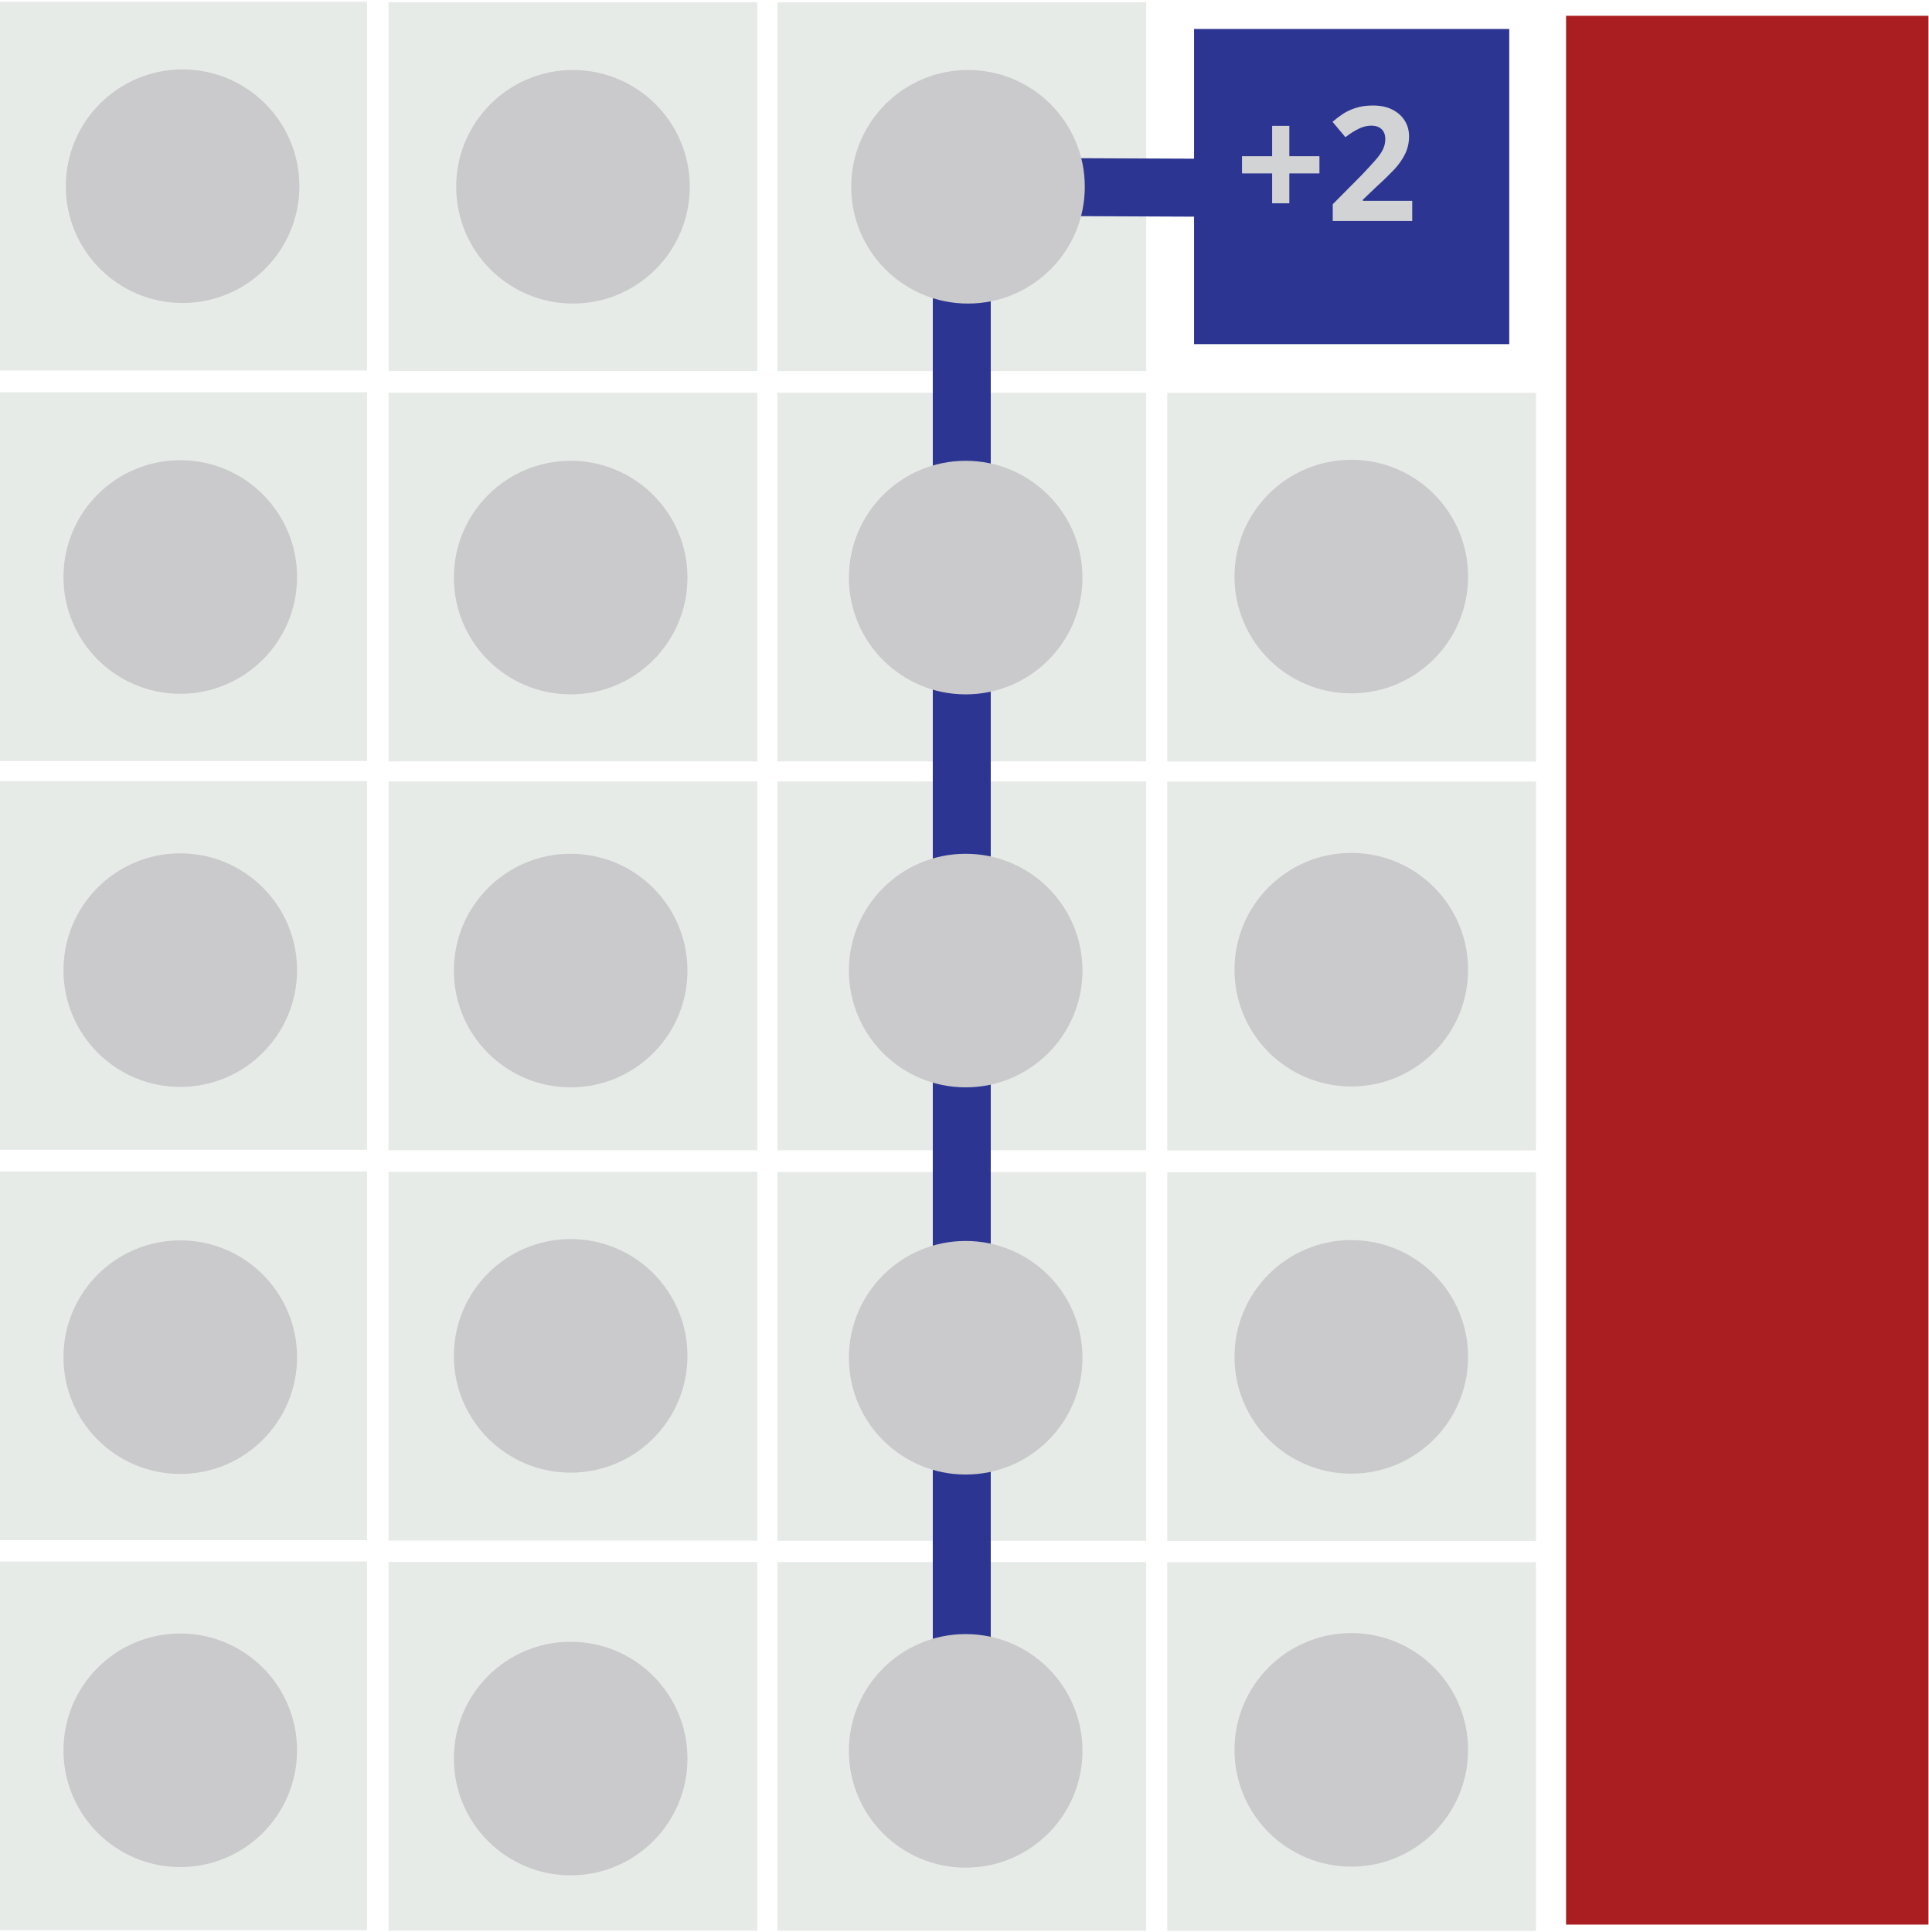
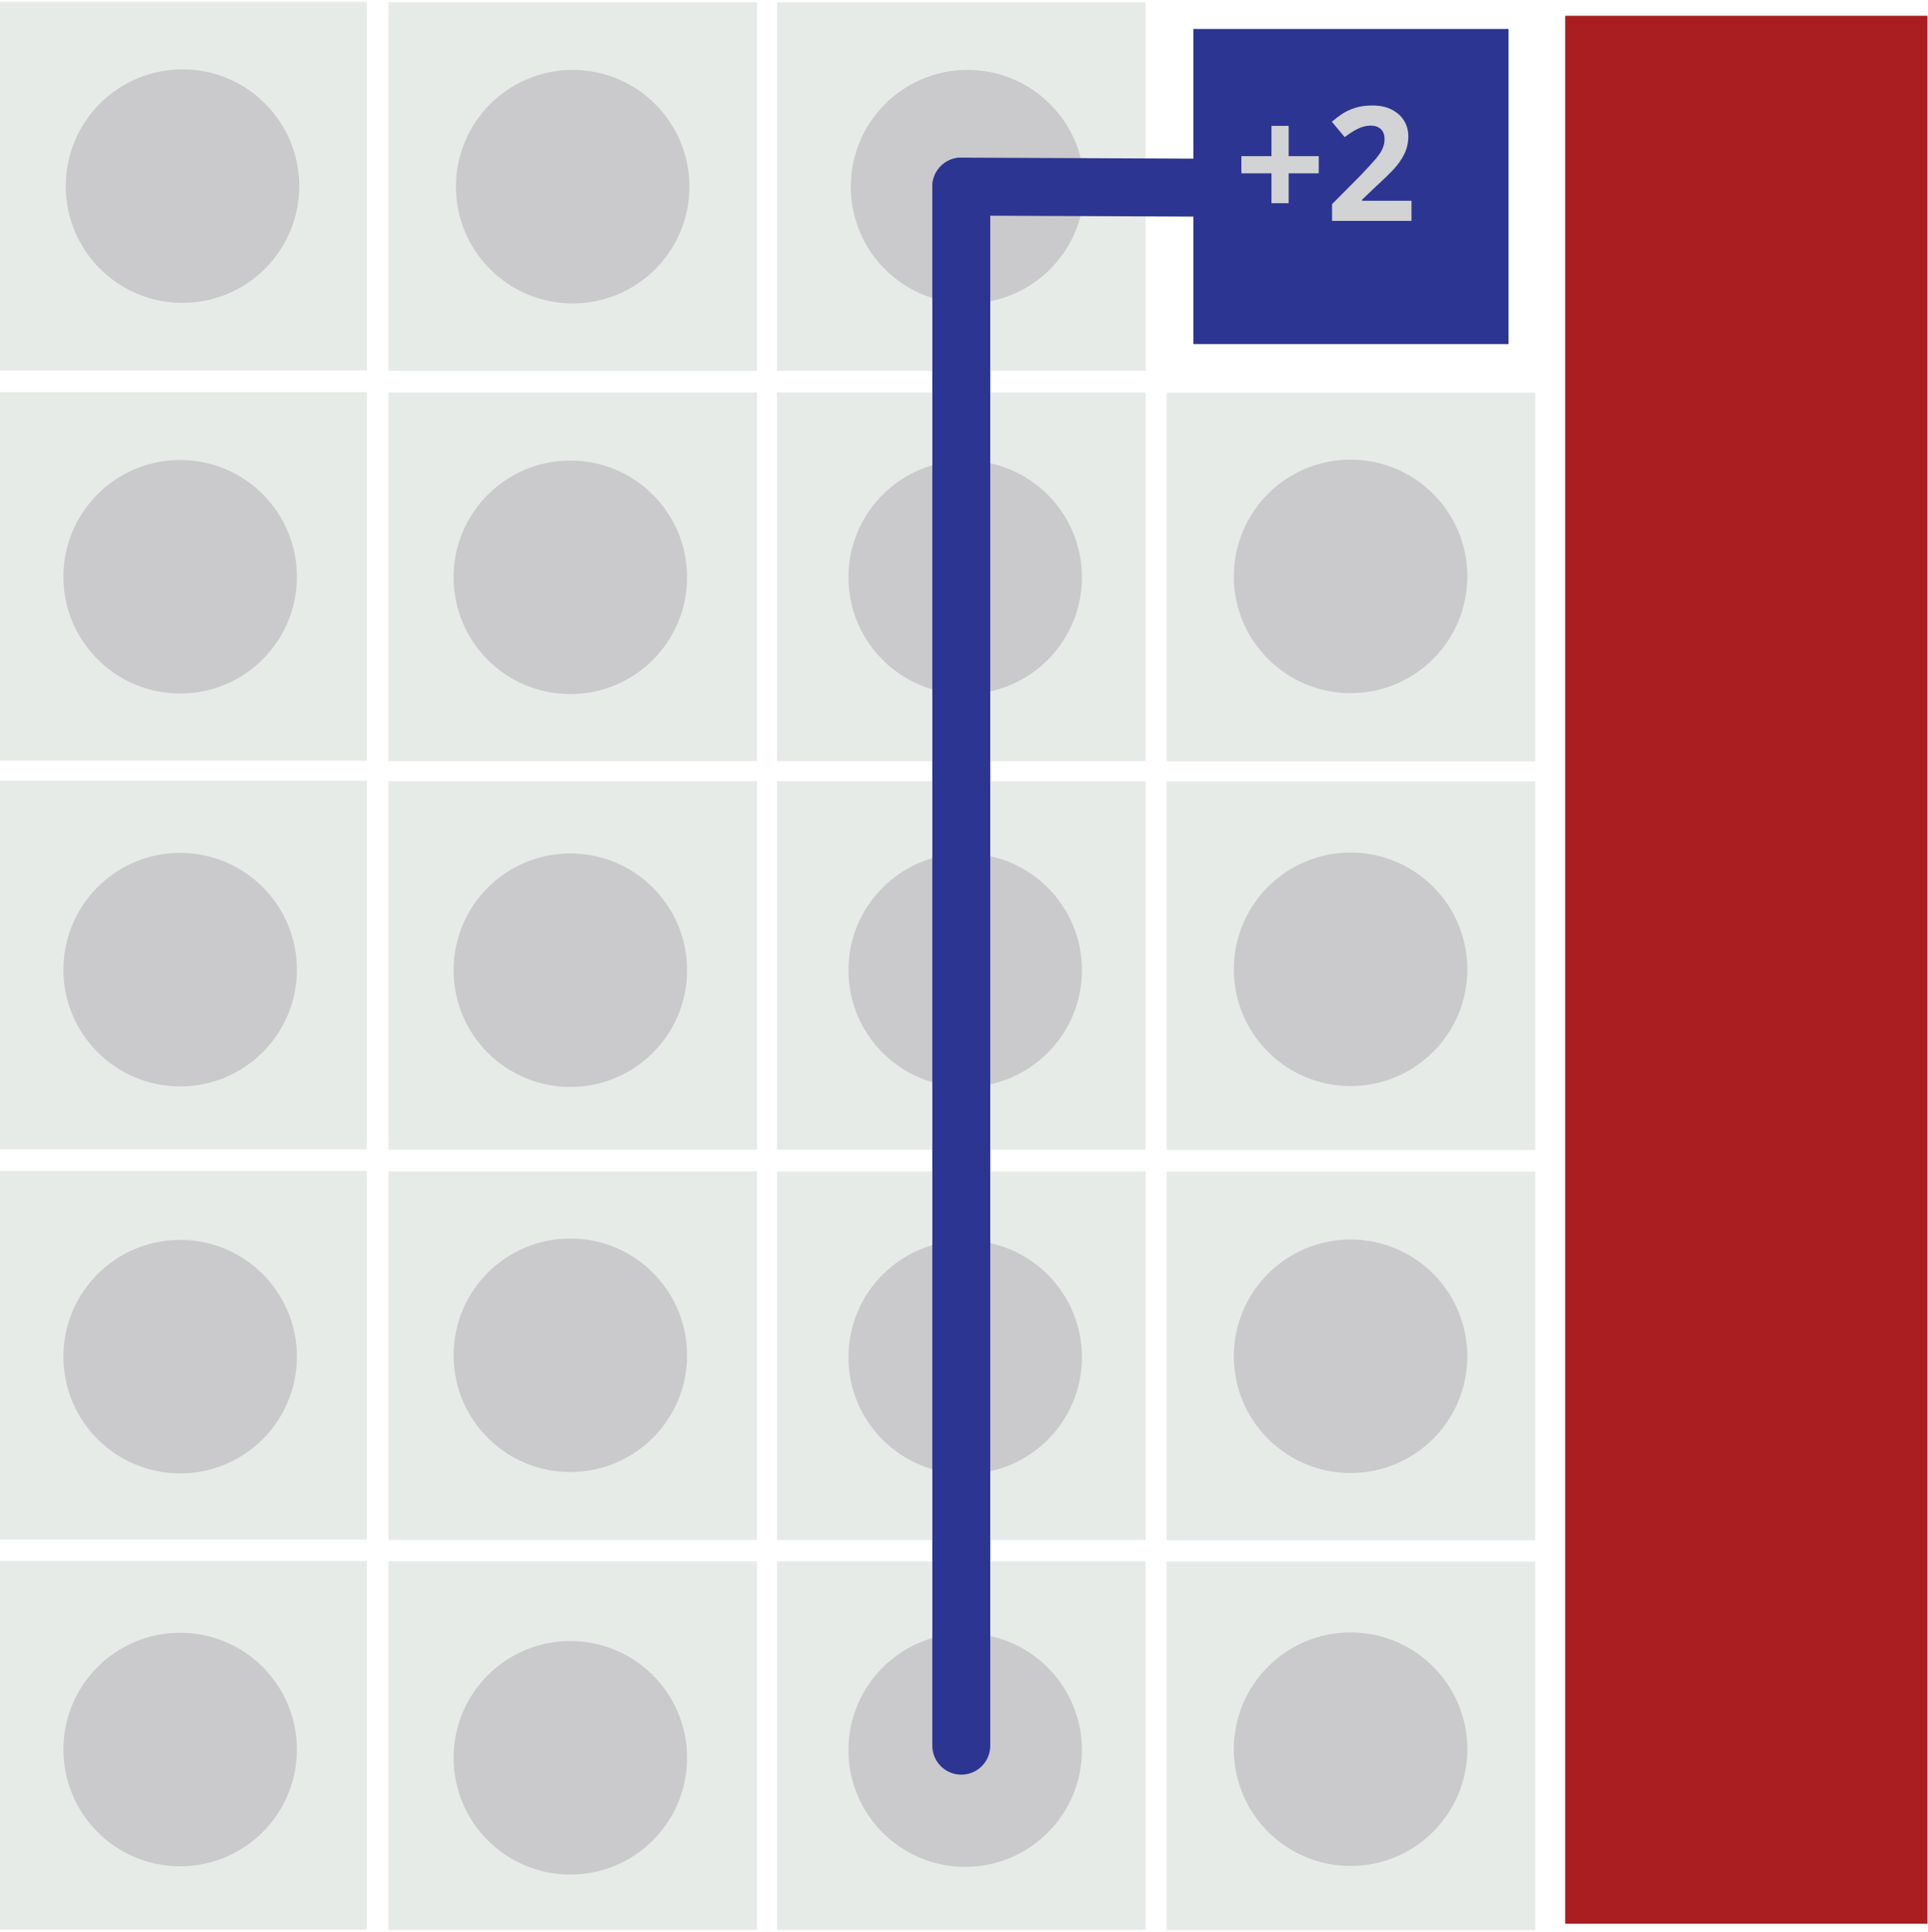
- <svg xmlns="http://www.w3.org/2000/svg" id="Layer_1" data-name="Layer 1" viewBox="0 0 133.07 133.33">
+ <svg xmlns="http://www.w3.org/2000/svg" id="Layer_1" data-name="Layer 1" viewBox="0 0 133.073 133.331">
  <defs>
-     <style>.cls-1{fill:#2c3592;}.cls-2{fill:#e7ebe8;}.cls-3{fill:#cac9cc;}.cls-4{fill:#aa1e22;}.cls-5{fill:none;stroke:#2c3592;stroke-linecap:round;stroke-linejoin:round;stroke-width:4px;}.cls-6{font-size:11px;fill:#d1d3d4;font-family:MyriadPro-Semibold, Myriad Pro;font-weight:700;}</style>
+     <style>
+       .cls-1 {
+         fill: #2c3592;
+       }
+ 
+       .cls-2 {
+         fill: #e7ebe8;
+       }
+ 
+       .cls-3 {
+         fill: #cac9cc;
+       }
+ 
+       .cls-4 {
+         fill: #aa1e22;
+       }
+ 
+       .cls-5 {
+         fill: none;
+         stroke: #2c3592;
+         stroke-linecap: round;
+         stroke-linejoin: round;
+         stroke-width: 4px;
+       }
+ 
+       .cls-6 {
+         font-size: 11px;
+         fill: #d1d3d4;
+         font-family: MyriadPro-Semibold, Myriad Pro;
+         font-weight: 700;
+       }
+     </style>
  </defs>
-   <rect class="cls-1" x="82.4" y="2" width="21.75" height="21.75" />
-   <rect class="cls-2" x="-0.12" y="0.12" width="25.45" height="25.45" />
-   <rect class="cls-2" x="26.81" y="0.15" width="25.45" height="25.45" />
-   <rect class="cls-2" x="53.65" y="0.16" width="25.45" height="25.45" />
-   <rect class="cls-2" x="-0.12" y="27.07" width="25.45" height="25.45" />
-   <rect class="cls-2" x="26.81" y="27.1" width="25.45" height="25.45" />
-   <rect class="cls-2" x="53.65" y="27.1" width="25.45" height="25.45" />
-   <rect class="cls-2" x="80.55" y="27.11" width="25.45" height="25.45" />
-   <rect class="cls-2" x="-0.12" y="53.9" width="25.45" height="25.45" />
-   <rect class="cls-2" x="26.81" y="53.93" width="25.45" height="25.45" />
-   <rect class="cls-2" x="53.65" y="53.93" width="25.45" height="25.45" />
-   <rect class="cls-2" x="80.55" y="53.94" width="25.45" height="25.45" />
-   <rect class="cls-2" x="-0.12" y="80.84" width="25.45" height="25.45" />
-   <rect class="cls-2" x="26.81" y="80.87" width="25.45" height="25.45" />
-   <rect class="cls-2" x="53.65" y="80.88" width="25.45" height="25.45" />
-   <rect class="cls-2" x="80.55" y="80.89" width="25.45" height="25.45" />
-   <rect class="cls-2" x="-0.12" y="107.76" width="25.45" height="25.45" />
-   <rect class="cls-2" x="26.81" y="107.79" width="25.45" height="25.45" />
-   <rect class="cls-2" x="53.65" y="107.8" width="25.45" height="25.45" />
-   <rect class="cls-2" x="80.55" y="107.81" width="25.45" height="25.45" />
-   <circle class="cls-3" cx="12.6" cy="12.85" r="8.06" />
-   <circle class="cls-3" cx="39.54" cy="12.89" r="8.06" />
-   <circle class="cls-3" cx="12.44" cy="39.82" r="8.06" />
-   <circle class="cls-3" cx="93.25" cy="66.92" r="8.06" />
-   <circle class="cls-3" cx="12.44" cy="93.66" r="8.06" />
-   <circle class="cls-3" cx="39.38" cy="93.57" r="8.06" />
-   <circle class="cls-3" cx="93.25" cy="93.64" r="8.06" />
-   <circle class="cls-3" cx="12.44" cy="120.79" r="8.06" />
-   <circle class="cls-3" cx="39.38" cy="121.36" r="8.06" />
-   <circle class="cls-3" cx="93.25" cy="120.76" r="8.06" />
-   <rect class="cls-4" x="108.07" y="1.09" width="25.01" height="131.73" />
-   <line class="cls-5" x1="66.37" y1="12.88" x2="66.37" y2="39.83" />
-   <line class="cls-5" x1="86.35" y1="12.97" x2="66.37" y2="12.88" />
-   <line class="cls-5" x1="66.37" y1="120.52" x2="66.37" y2="93.6" />
-   <line class="cls-5" x1="66.37" y1="66.66" x2="66.37" y2="93.6" />
-   <line class="cls-5" x1="66.37" y1="39.83" x2="66.37" y2="66.66" />
-   <text class="cls-6" transform="translate(85.24 15.25)">+2</text>
-   <circle class="cls-3" cx="66.8" cy="12.89" r="8.06" />
-   <circle class="cls-3" cx="39.38" cy="39.86" r="8.06" />
-   <circle class="cls-3" cx="66.64" cy="39.86" r="8.06" />
-   <circle class="cls-3" cx="93.25" cy="39.79" r="8.06" />
-   <circle class="cls-3" cx="12.44" cy="66.95" r="8.06" />
-   <circle class="cls-3" cx="39.38" cy="66.98" r="8.06" />
-   <circle class="cls-3" cx="66.64" cy="66.98" r="8.06" />
-   <circle class="cls-3" cx="66.64" cy="93.7" r="8.06" />
-   <circle class="cls-3" cx="66.64" cy="120.83" r="8.06" />
+   <rect class="cls-1" x="82.399" y="2" width="21.755" height="21.755" />
+   <rect class="cls-2" x="-0.125" y="0.125" width="25.45" height="25.45" />
+   <rect class="cls-2" x="26.815" y="0.152" width="25.45" height="25.45" />
+   <rect class="cls-2" x="53.647" y="0.157" width="25.45" height="25.45" />
+   <rect class="cls-2" x="-0.125" y="27.07" width="25.45" height="25.45" />
+   <rect class="cls-2" x="26.815" y="27.097" width="25.45" height="25.45" />
+   <rect class="cls-2" x="53.647" y="27.102" width="25.45" height="25.45" />
+   <rect class="cls-2" x="80.551" y="27.113" width="25.45" height="25.45" />
+   <rect class="cls-2" x="-0.125" y="53.898" width="25.45" height="25.45" />
+   <rect class="cls-2" x="26.815" y="53.926" width="25.45" height="25.45" />
+   <rect class="cls-2" x="53.647" y="53.931" width="25.45" height="25.45" />
+   <rect class="cls-2" x="80.551" y="53.942" width="25.45" height="25.45" />
+   <rect class="cls-2" x="-0.125" y="80.843" width="25.45" height="25.45" />
+   <rect class="cls-2" x="26.815" y="80.871" width="25.45" height="25.45" />
+   <rect class="cls-2" x="53.647" y="80.876" width="25.45" height="25.45" />
+   <rect class="cls-2" x="80.551" y="80.886" width="25.45" height="25.45" />
+   <rect class="cls-2" x="-0.125" y="107.764" width="25.45" height="25.45" />
+   <rect class="cls-2" x="26.815" y="107.791" width="25.45" height="25.45" />
+   <rect class="cls-2" x="53.647" y="107.796" width="25.45" height="25.45" />
+   <rect class="cls-2" x="80.551" y="107.807" width="25.45" height="25.45" />
+   <circle class="cls-3" cx="12.6" cy="12.85" r="8.061" />
+   <circle class="cls-3" cx="39.54" cy="12.888" r="8.061" />
+   <circle class="cls-3" cx="12.439" cy="39.819" r="8.061" />
+   <circle class="cls-3" cx="93.25" cy="66.921" r="8.061" />
+   <circle class="cls-3" cx="12.439" cy="93.662" r="8.061" />
+   <circle class="cls-3" cx="39.378" cy="93.568" r="8.061" />
+   <circle class="cls-3" cx="93.25" cy="93.637" r="8.061" />
+   <circle class="cls-3" cx="12.439" cy="120.788" r="8.061" />
+   <circle class="cls-3" cx="39.378" cy="121.358" r="8.061" />
+   <circle class="cls-3" cx="93.25" cy="120.764" r="8.061" />
+   <rect class="cls-4" x="108.069" y="1.089" width="25.012" height="131.727" />
+   <circle class="cls-3" cx="66.803" cy="12.888" r="8.061" />
+   <circle class="cls-3" cx="39.378" cy="39.857" r="8.061" />
+   <circle class="cls-3" cx="66.641" cy="39.857" r="8.061" />
+   <circle class="cls-3" cx="93.25" cy="39.794" r="8.061" />
+   <circle class="cls-3" cx="12.439" cy="66.945" r="8.061" />
+   <circle class="cls-3" cx="39.378" cy="66.983" r="8.061" />
+   <circle class="cls-3" cx="66.641" cy="66.983" r="8.061" />
+   <circle class="cls-3" cx="66.641" cy="93.7" r="8.061" />
+   <circle class="cls-3" cx="66.641" cy="120.826" r="8.061" />
+   <line class="cls-5" x1="66.372" y1="12.882" x2="66.372" y2="39.827" />
+   <line class="cls-5" x1="86.35" y1="12.971" x2="66.372" y2="12.882" />
+   <line class="cls-5" x1="66.372" y1="120.521" x2="66.372" y2="93.601" />
+   <line class="cls-5" x1="66.372" y1="66.656" x2="66.372" y2="93.601" />
+   <line class="cls-5" x1="66.372" y1="39.827" x2="66.372" y2="66.656" />
+   <text class="cls-6" transform="translate(85.24062 15.25043)">+2</text>
</svg>
